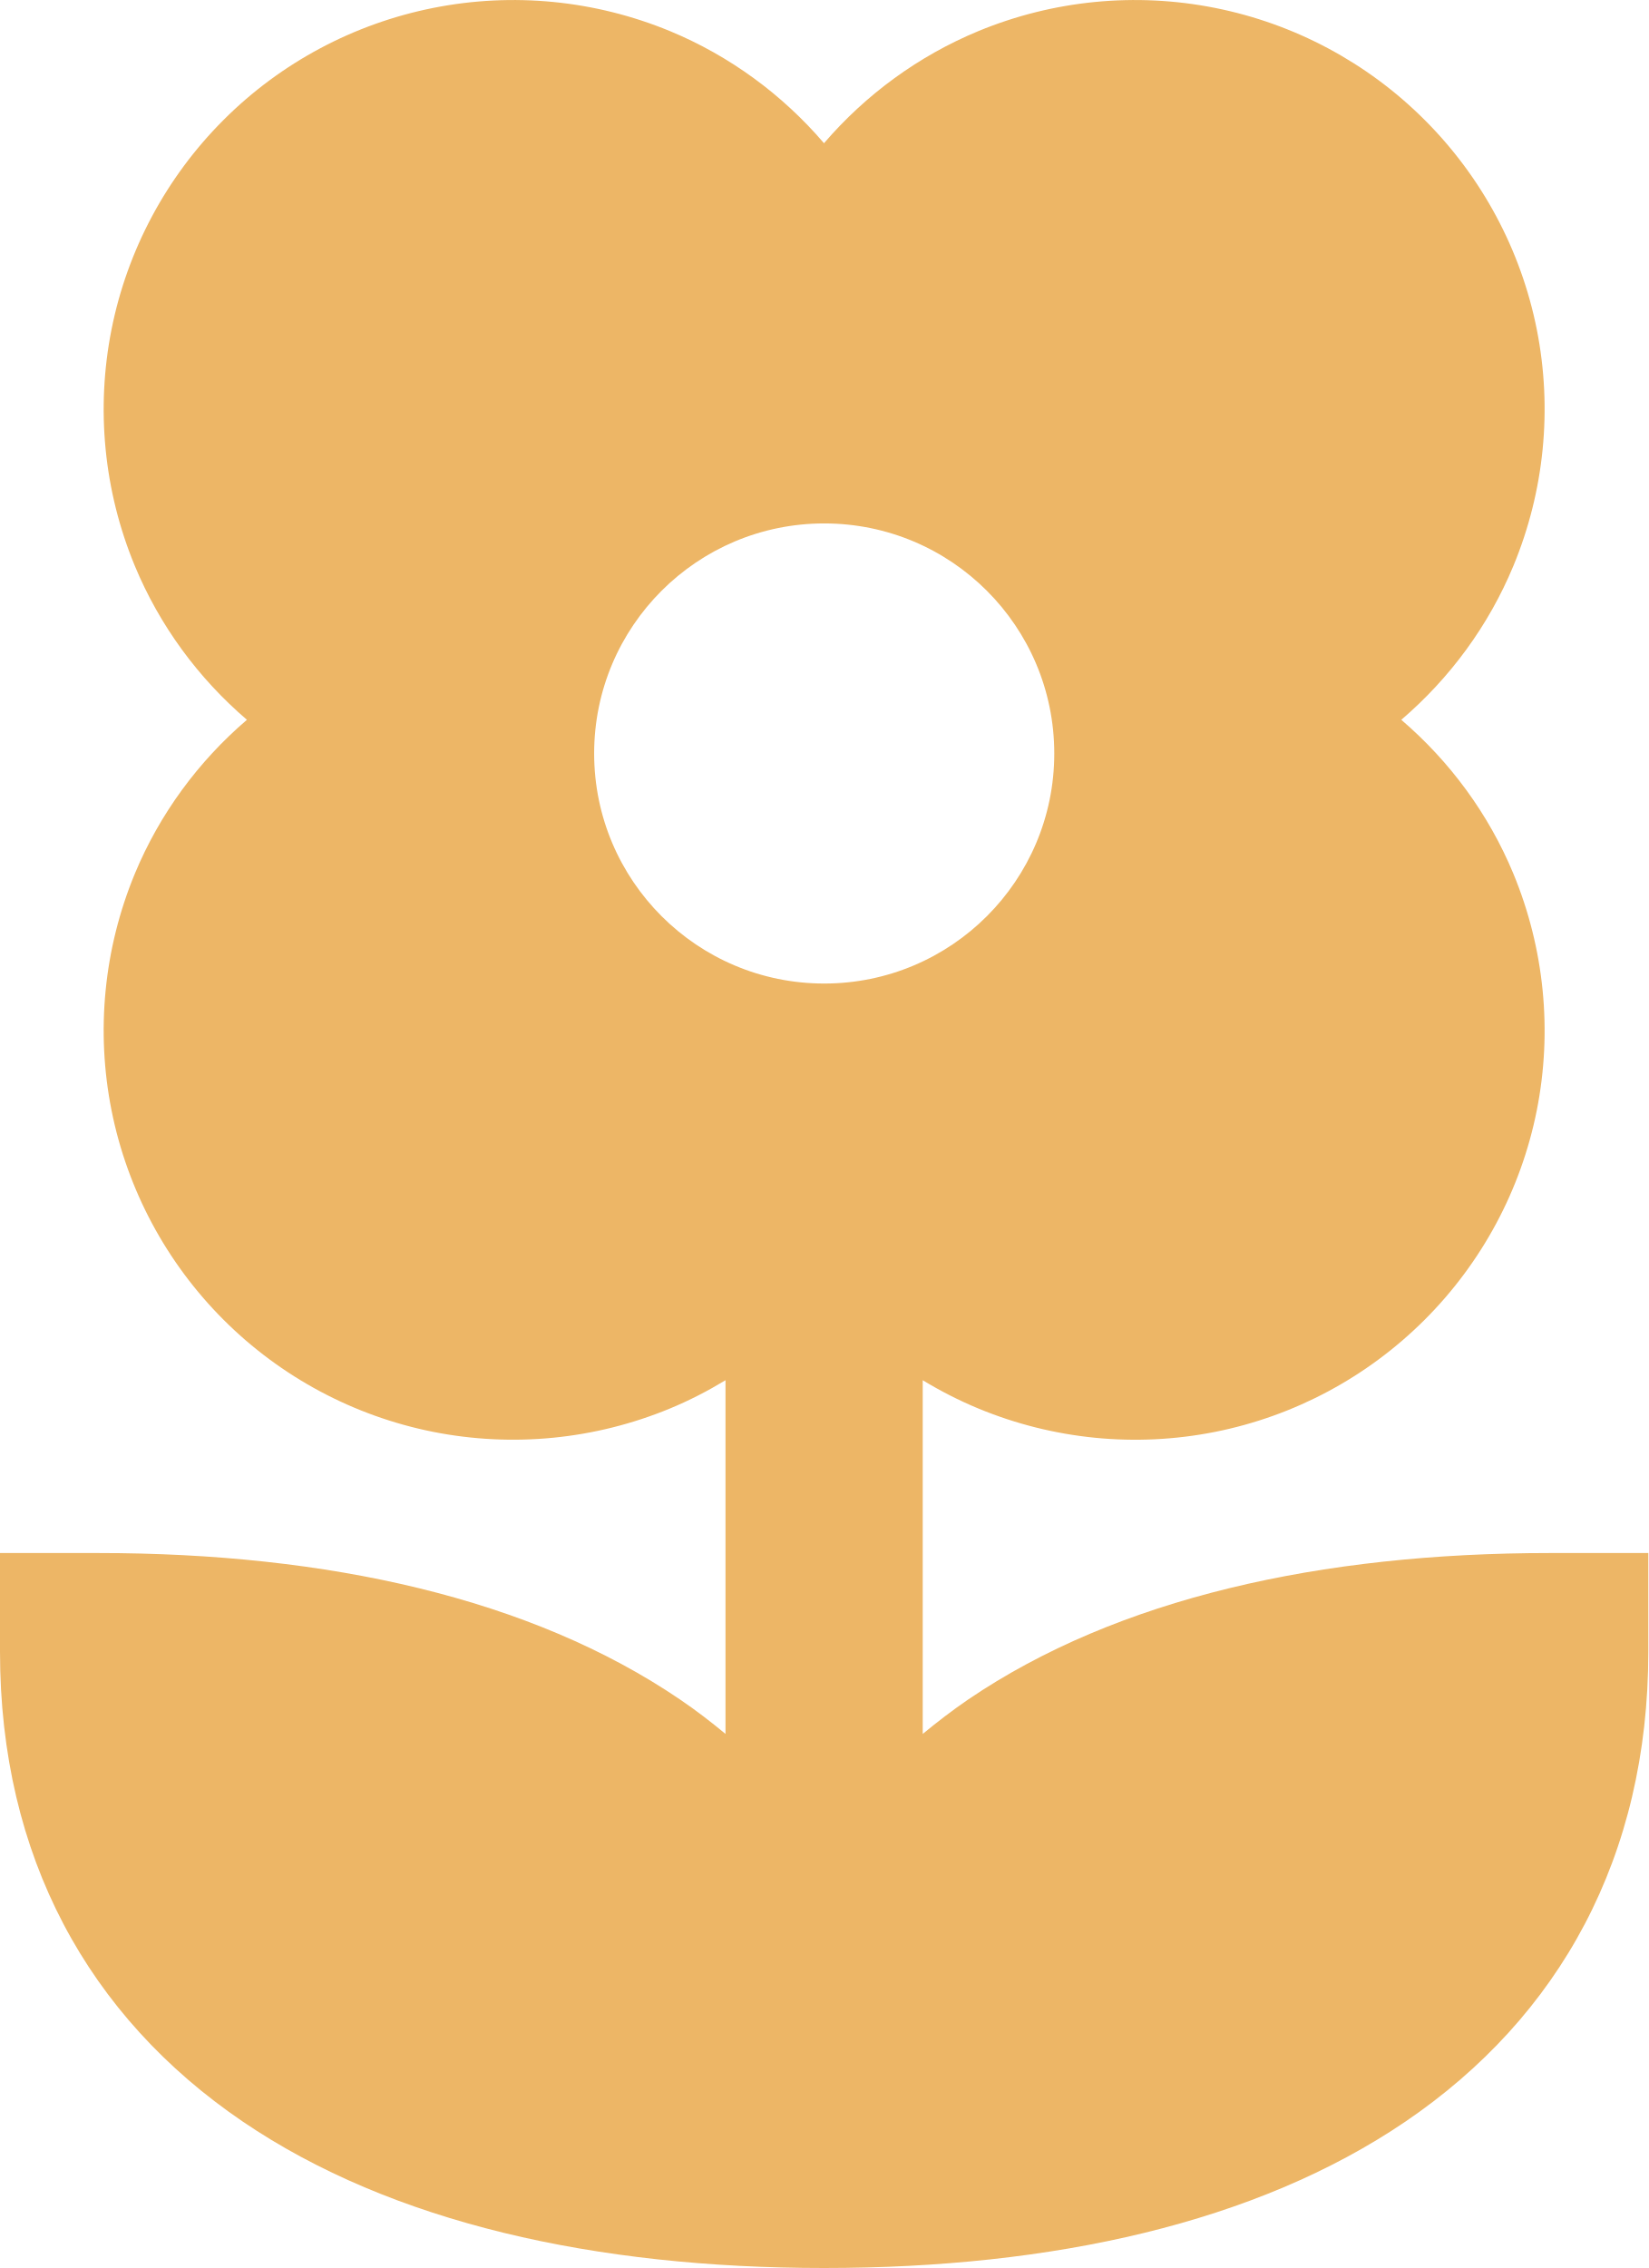
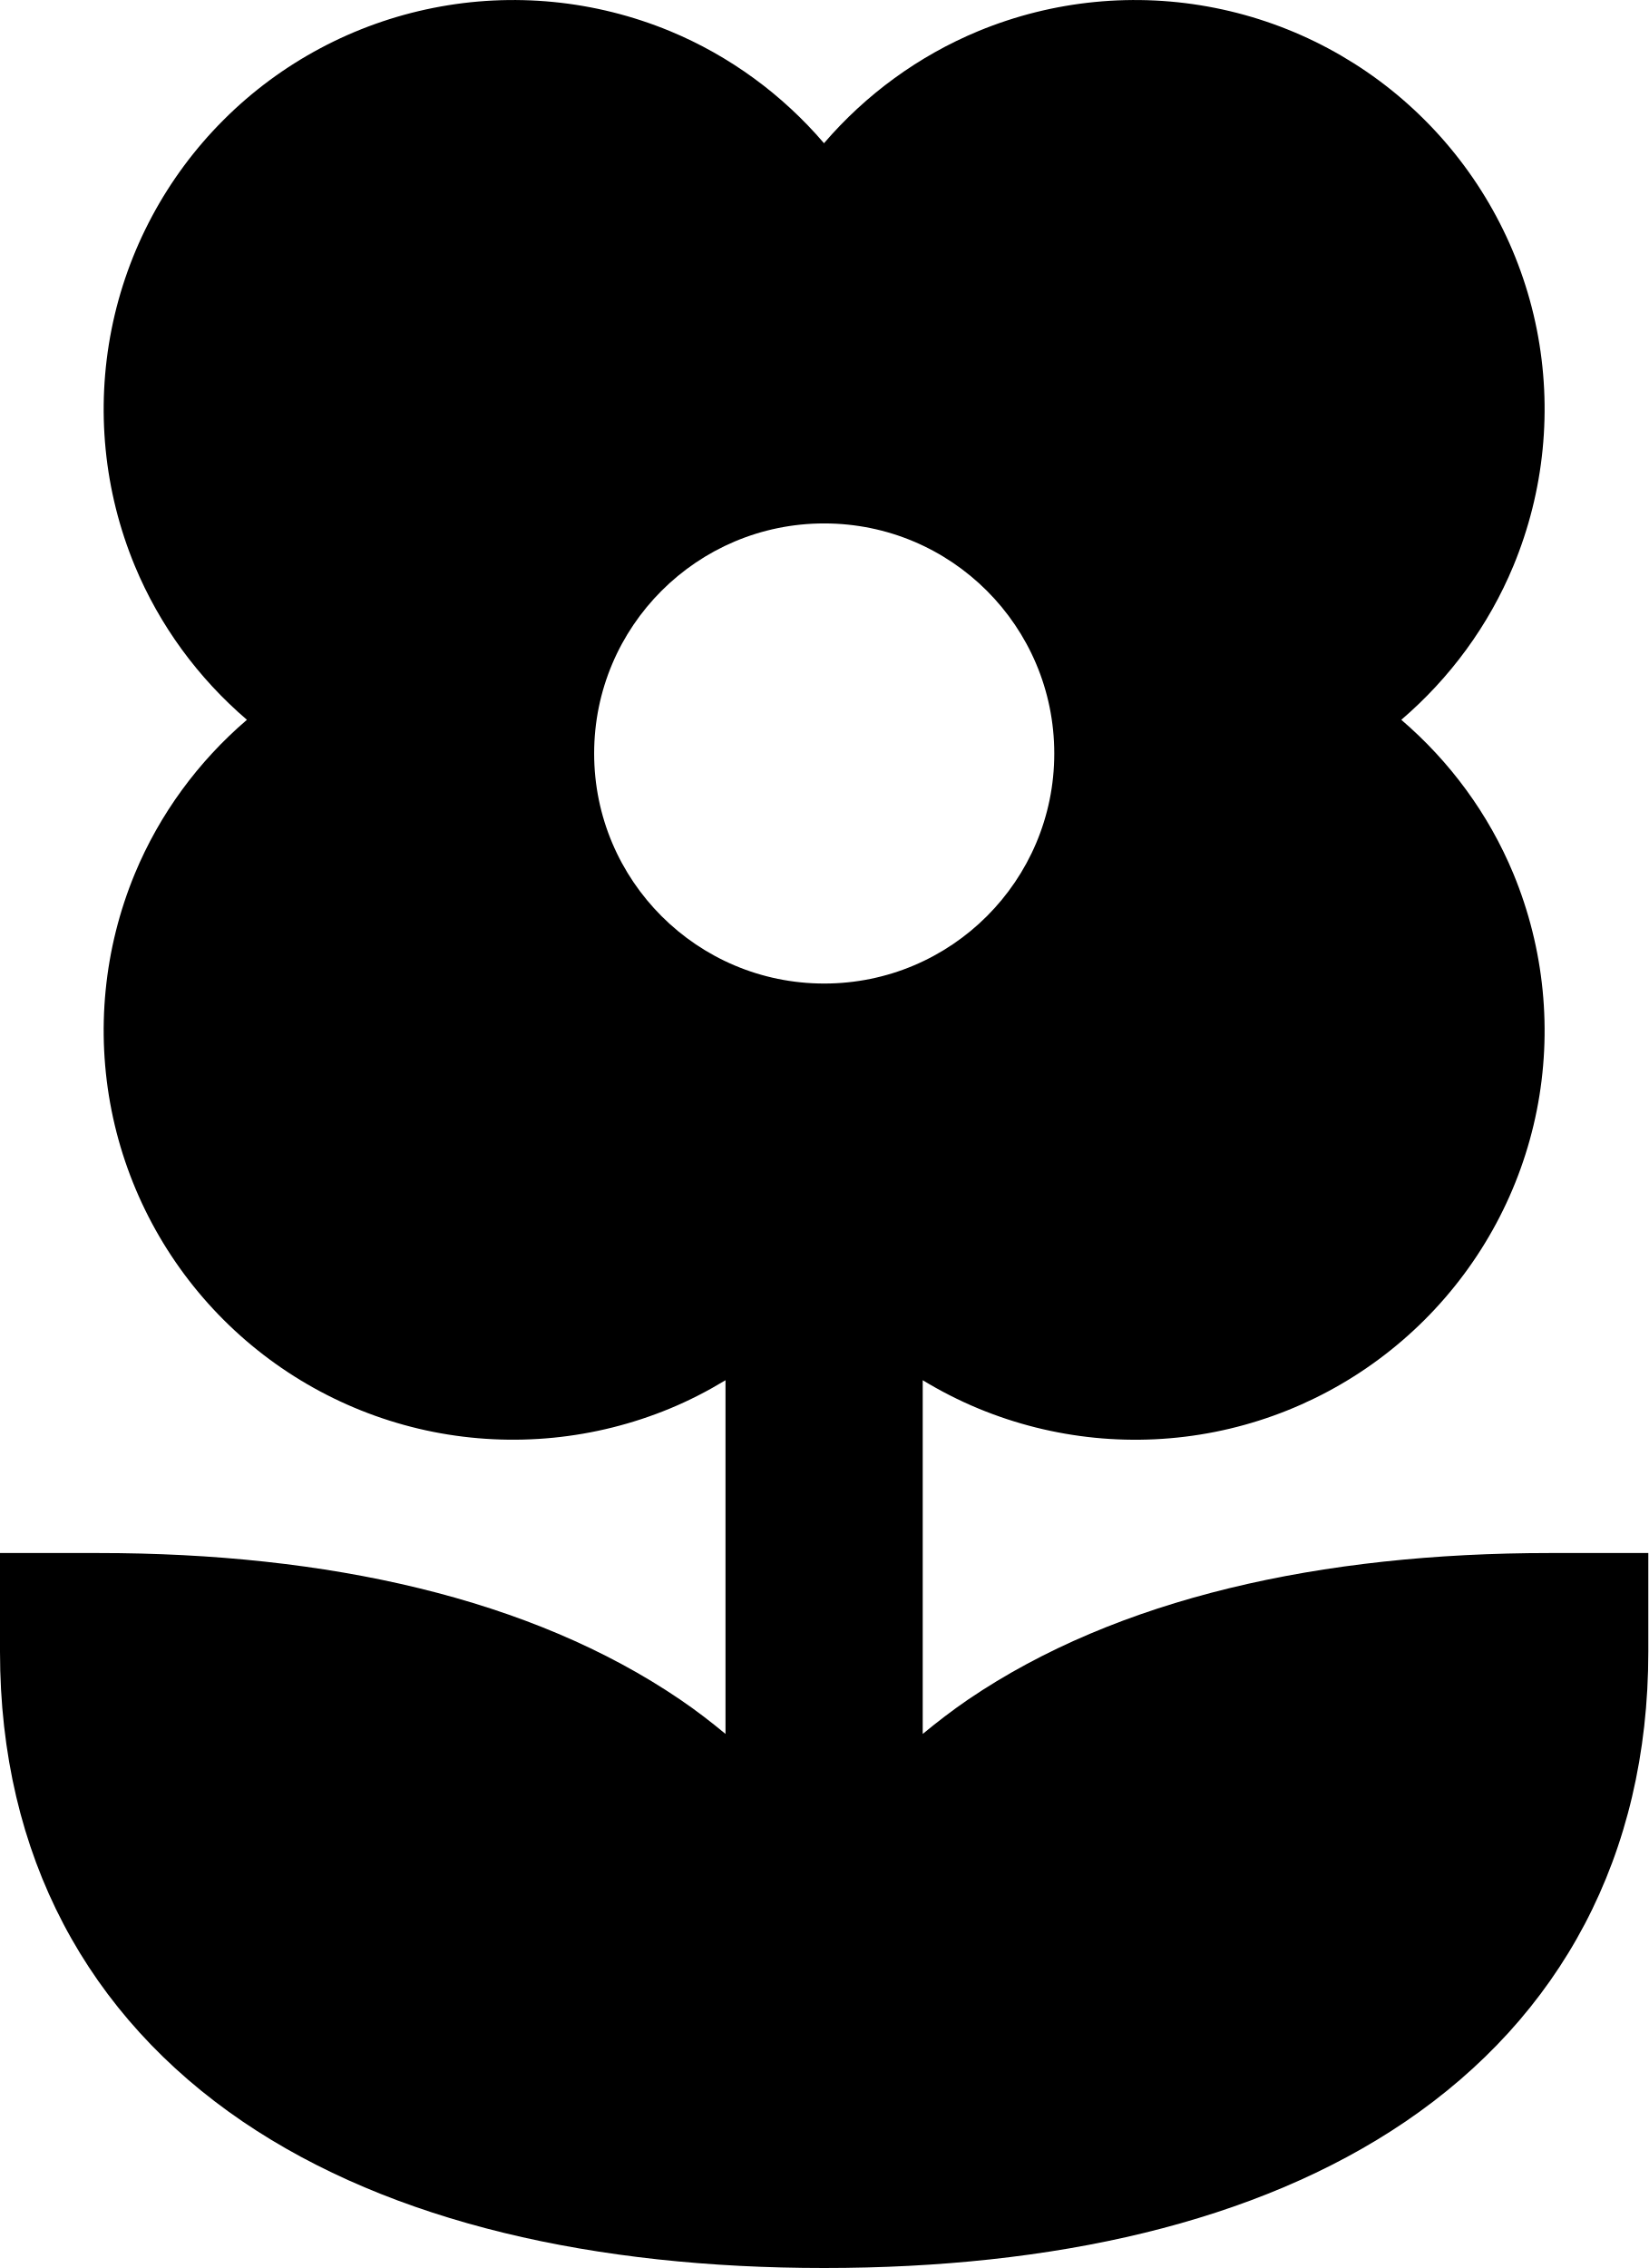
<svg xmlns="http://www.w3.org/2000/svg" preserveAspectRatio="none" overflow="visible" style="display: block;" width="16.715" height="22.995" viewBox="0 0 16.715 22.995" fill="none">
-   <path id="Exclude" d="M9.922 0.315C10.68 0.002 11.515 -0.08 12.32 0.08C13.126 0.24 13.866 0.635 14.446 1.215C15.027 1.795 15.424 2.535 15.584 3.34C15.744 4.145 15.661 4.979 15.347 5.737C15.096 6.342 14.704 6.875 14.21 7.298C14.704 7.721 15.096 8.254 15.347 8.859C15.661 9.618 15.744 10.453 15.584 11.258C15.424 12.063 15.027 12.802 14.446 13.382C13.865 13.962 13.126 14.358 12.32 14.518C11.515 14.678 10.68 14.595 9.922 14.281C9.726 14.2 9.537 14.103 9.357 13.994V17.58C9.504 17.459 9.657 17.341 9.818 17.231C11.333 16.202 13.398 15.746 15.715 15.746H16.715V16.746C16.715 18.822 15.818 20.446 14.253 21.51C12.738 22.539 10.674 22.995 8.357 22.995C6.04 22.995 3.976 22.539 2.461 21.51C0.896 20.446 5.13153e-05 18.822 0 16.746V15.746H1C3.317 15.746 5.382 16.202 6.896 17.231C7.058 17.341 7.211 17.459 7.357 17.58V13.994C7.177 14.103 6.989 14.2 6.793 14.281C6.034 14.595 5.2 14.677 4.395 14.518C3.589 14.358 2.848 13.962 2.268 13.382C1.687 12.802 1.291 12.062 1.131 11.258C0.971 10.453 1.053 9.618 1.367 8.859C1.618 8.254 2.01 7.721 2.504 7.298C2.01 6.875 1.618 6.342 1.367 5.737C1.053 4.979 0.971 4.145 1.131 3.34C1.291 2.535 1.687 1.795 2.268 1.215C2.848 0.635 3.589 0.24 4.395 0.08C5.2 -0.08 6.034 0.002 6.793 0.315C7.399 0.566 7.933 0.958 8.356 1.452C8.78 0.958 9.316 0.566 9.922 0.315ZM8.358 5.307C7.07 5.307 6.025 6.351 6.025 7.64C6.026 8.928 7.07 9.972 8.358 9.972C9.647 9.972 10.691 8.928 10.691 7.64C10.691 6.351 9.647 5.307 8.358 5.307Z" fill="#EDB666" />
+   <path id="Exclude" d="M9.922 0.315C10.68 0.002 11.515 -0.08 12.32 0.08C13.126 0.24 13.866 0.635 14.446 1.215C15.027 1.795 15.424 2.535 15.584 3.34C15.744 4.145 15.661 4.979 15.347 5.737C15.096 6.342 14.704 6.875 14.21 7.298C14.704 7.721 15.096 8.254 15.347 8.859C15.661 9.618 15.744 10.453 15.584 11.258C15.424 12.063 15.027 12.802 14.446 13.382C13.865 13.962 13.126 14.358 12.32 14.518C11.515 14.678 10.68 14.595 9.922 14.281C9.726 14.2 9.537 14.103 9.357 13.994V17.58C9.504 17.459 9.657 17.341 9.818 17.231C11.333 16.202 13.398 15.746 15.715 15.746H16.715V16.746C16.715 18.822 15.818 20.446 14.253 21.51C12.738 22.539 10.674 22.995 8.357 22.995C6.04 22.995 3.976 22.539 2.461 21.51C0.896 20.446 5.13153e-05 18.822 0 16.746V15.746H1C3.317 15.746 5.382 16.202 6.896 17.231C7.058 17.341 7.211 17.459 7.357 17.58V13.994C7.177 14.103 6.989 14.2 6.793 14.281C6.034 14.595 5.2 14.677 4.395 14.518C3.589 14.358 2.848 13.962 2.268 13.382C1.687 12.802 1.291 12.062 1.131 11.258C0.971 10.453 1.053 9.618 1.367 8.859C1.618 8.254 2.01 7.721 2.504 7.298C2.01 6.875 1.618 6.342 1.367 5.737C1.053 4.979 0.971 4.145 1.131 3.34C1.291 2.535 1.687 1.795 2.268 1.215C2.848 0.635 3.589 0.24 4.395 0.08C5.2 -0.08 6.034 0.002 6.793 0.315C7.399 0.566 7.933 0.958 8.356 1.452C8.78 0.958 9.316 0.566 9.922 0.315ZM8.358 5.307C7.07 5.307 6.025 6.351 6.025 7.64C6.026 8.928 7.07 9.972 8.358 9.972C9.647 9.972 10.691 8.928 10.691 7.64C10.691 6.351 9.647 5.307 8.358 5.307Z" fill="currentColor" />
</svg>
